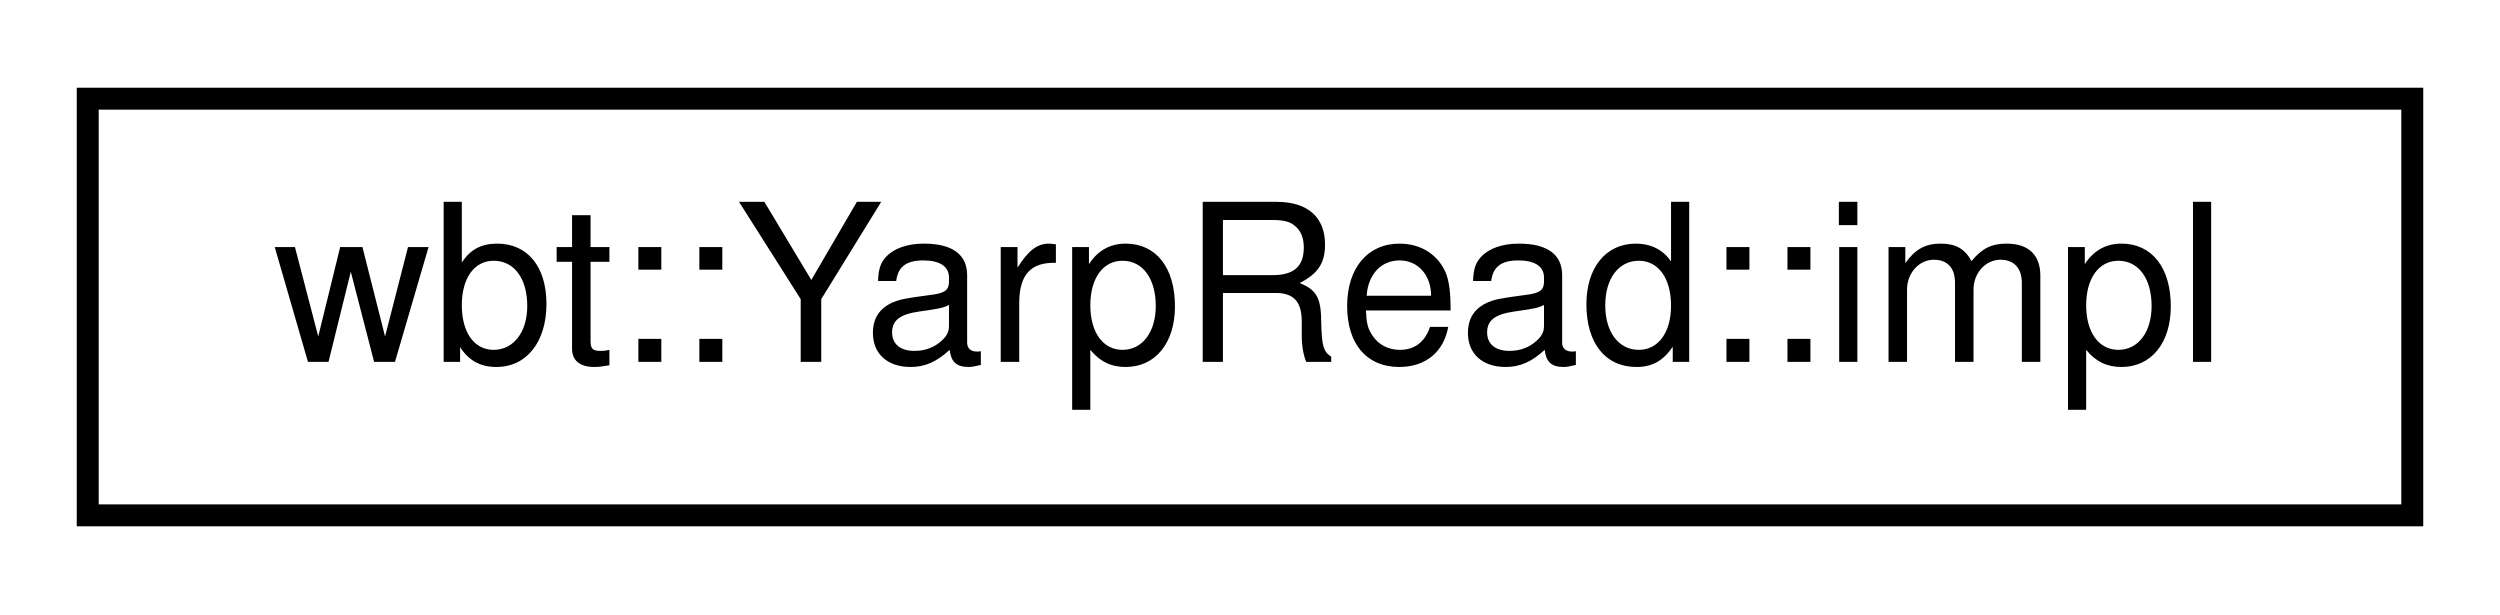
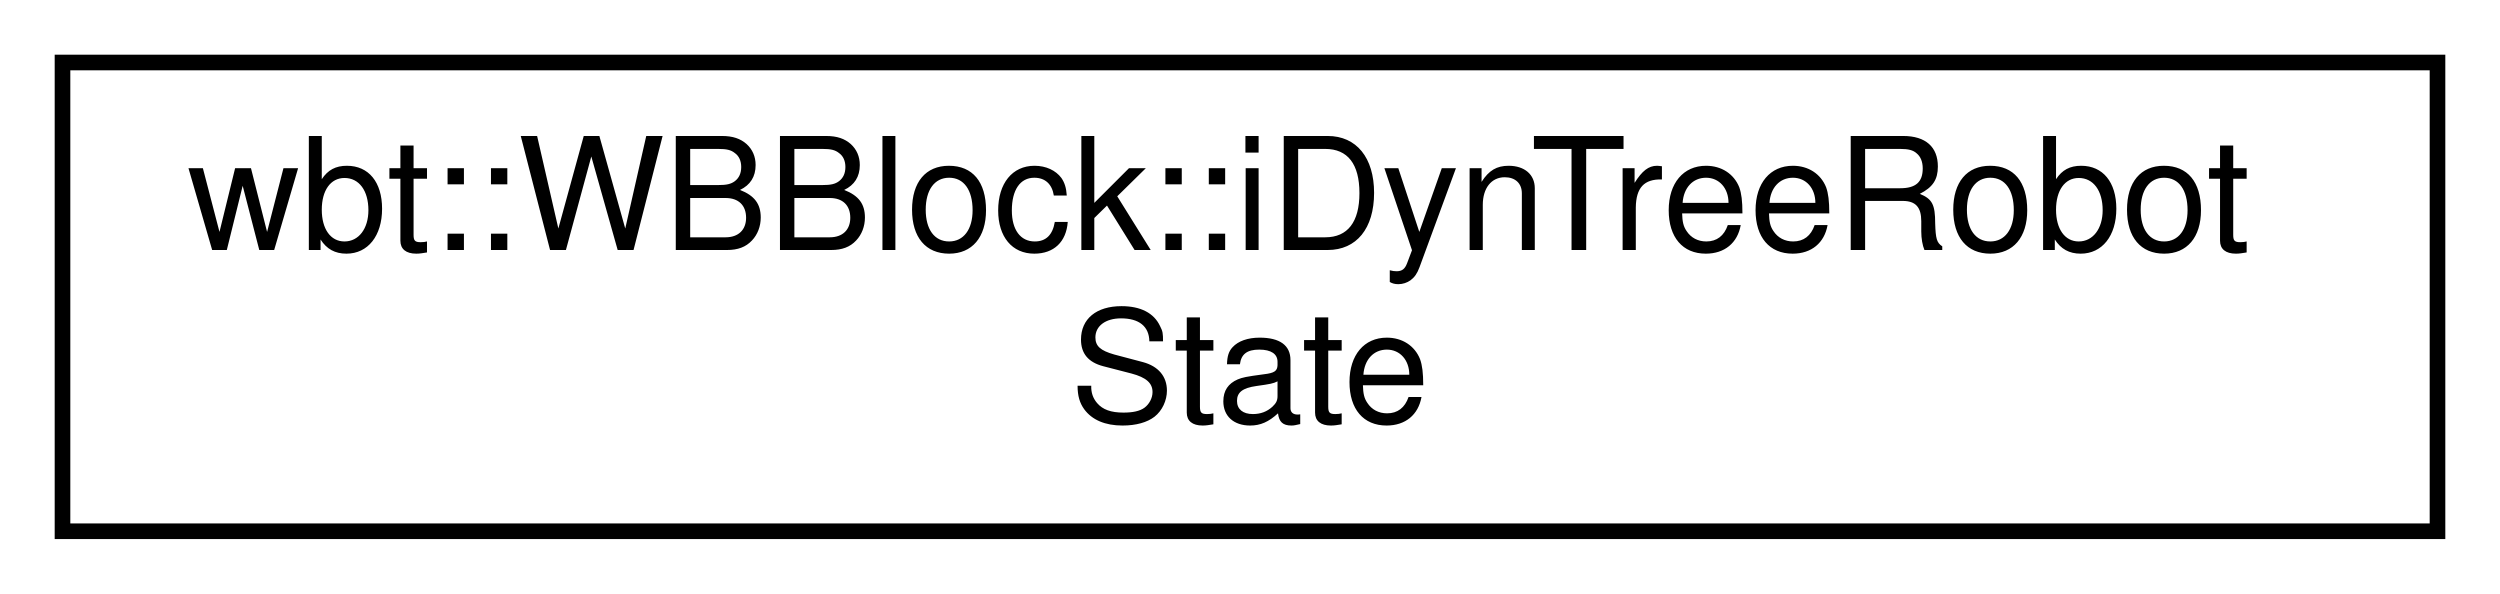
- <svg xmlns="http://www.w3.org/2000/svg" xmlns:xlink="http://www.w3.org/1999/xlink" width="114pt" height="28pt" viewBox="0.00 0.00 114.00 28.00">
-   <g id="graph0" class="graph" transform="scale(1 1) rotate(0) translate(4 24)">
+ <svg xmlns="http://www.w3.org/2000/svg" xmlns:xlink="http://www.w3.org/1999/xlink" width="160pt" height="38pt" viewBox="0.00 0.00 160.00 38.00">
+   <g id="graph0" class="graph" transform="scale(1 1) rotate(0) translate(4 34)">
    <g id="node1" class="node">
      <g id="a_node1">
-         <a xlink:href="class_yarp_read_1_1impl.html" target="_top" xlink:title="wbt::YarpRead::impl">
-           <polygon fill="none" stroke="black" points="0,-0.5 0,-19.5 106,-19.5 106,-0.5 0,-0.5" />
-           <text text-anchor="middle" x="53" y="-7.5" font-family="Helvetica,sans-Serif" font-size="10.00">wbt::YarpRead::impl</text>
+         <a xlink:href="struct_w_b_block_1_1i_dyn_tree_robot_state.html" target="_top" xlink:title="Container for data structures used for using iDynTree::KinDynComputations::setRobotState ...">
+           <polygon fill="none" stroke="black" points="0,-0 0,-30 152,-30 152,-0 0,-0" />
+           <text text-anchor="start" x="8" y="-18" font-family="Helvetica,sans-Serif" font-size="10.00">wbt::WBBlock::iDynTreeRobot</text>
+           <text text-anchor="middle" x="76" y="-7" font-family="Helvetica,sans-Serif" font-size="10.00">State</text>
        </a>
      </g>
    </g>
  </g>
</svg>
